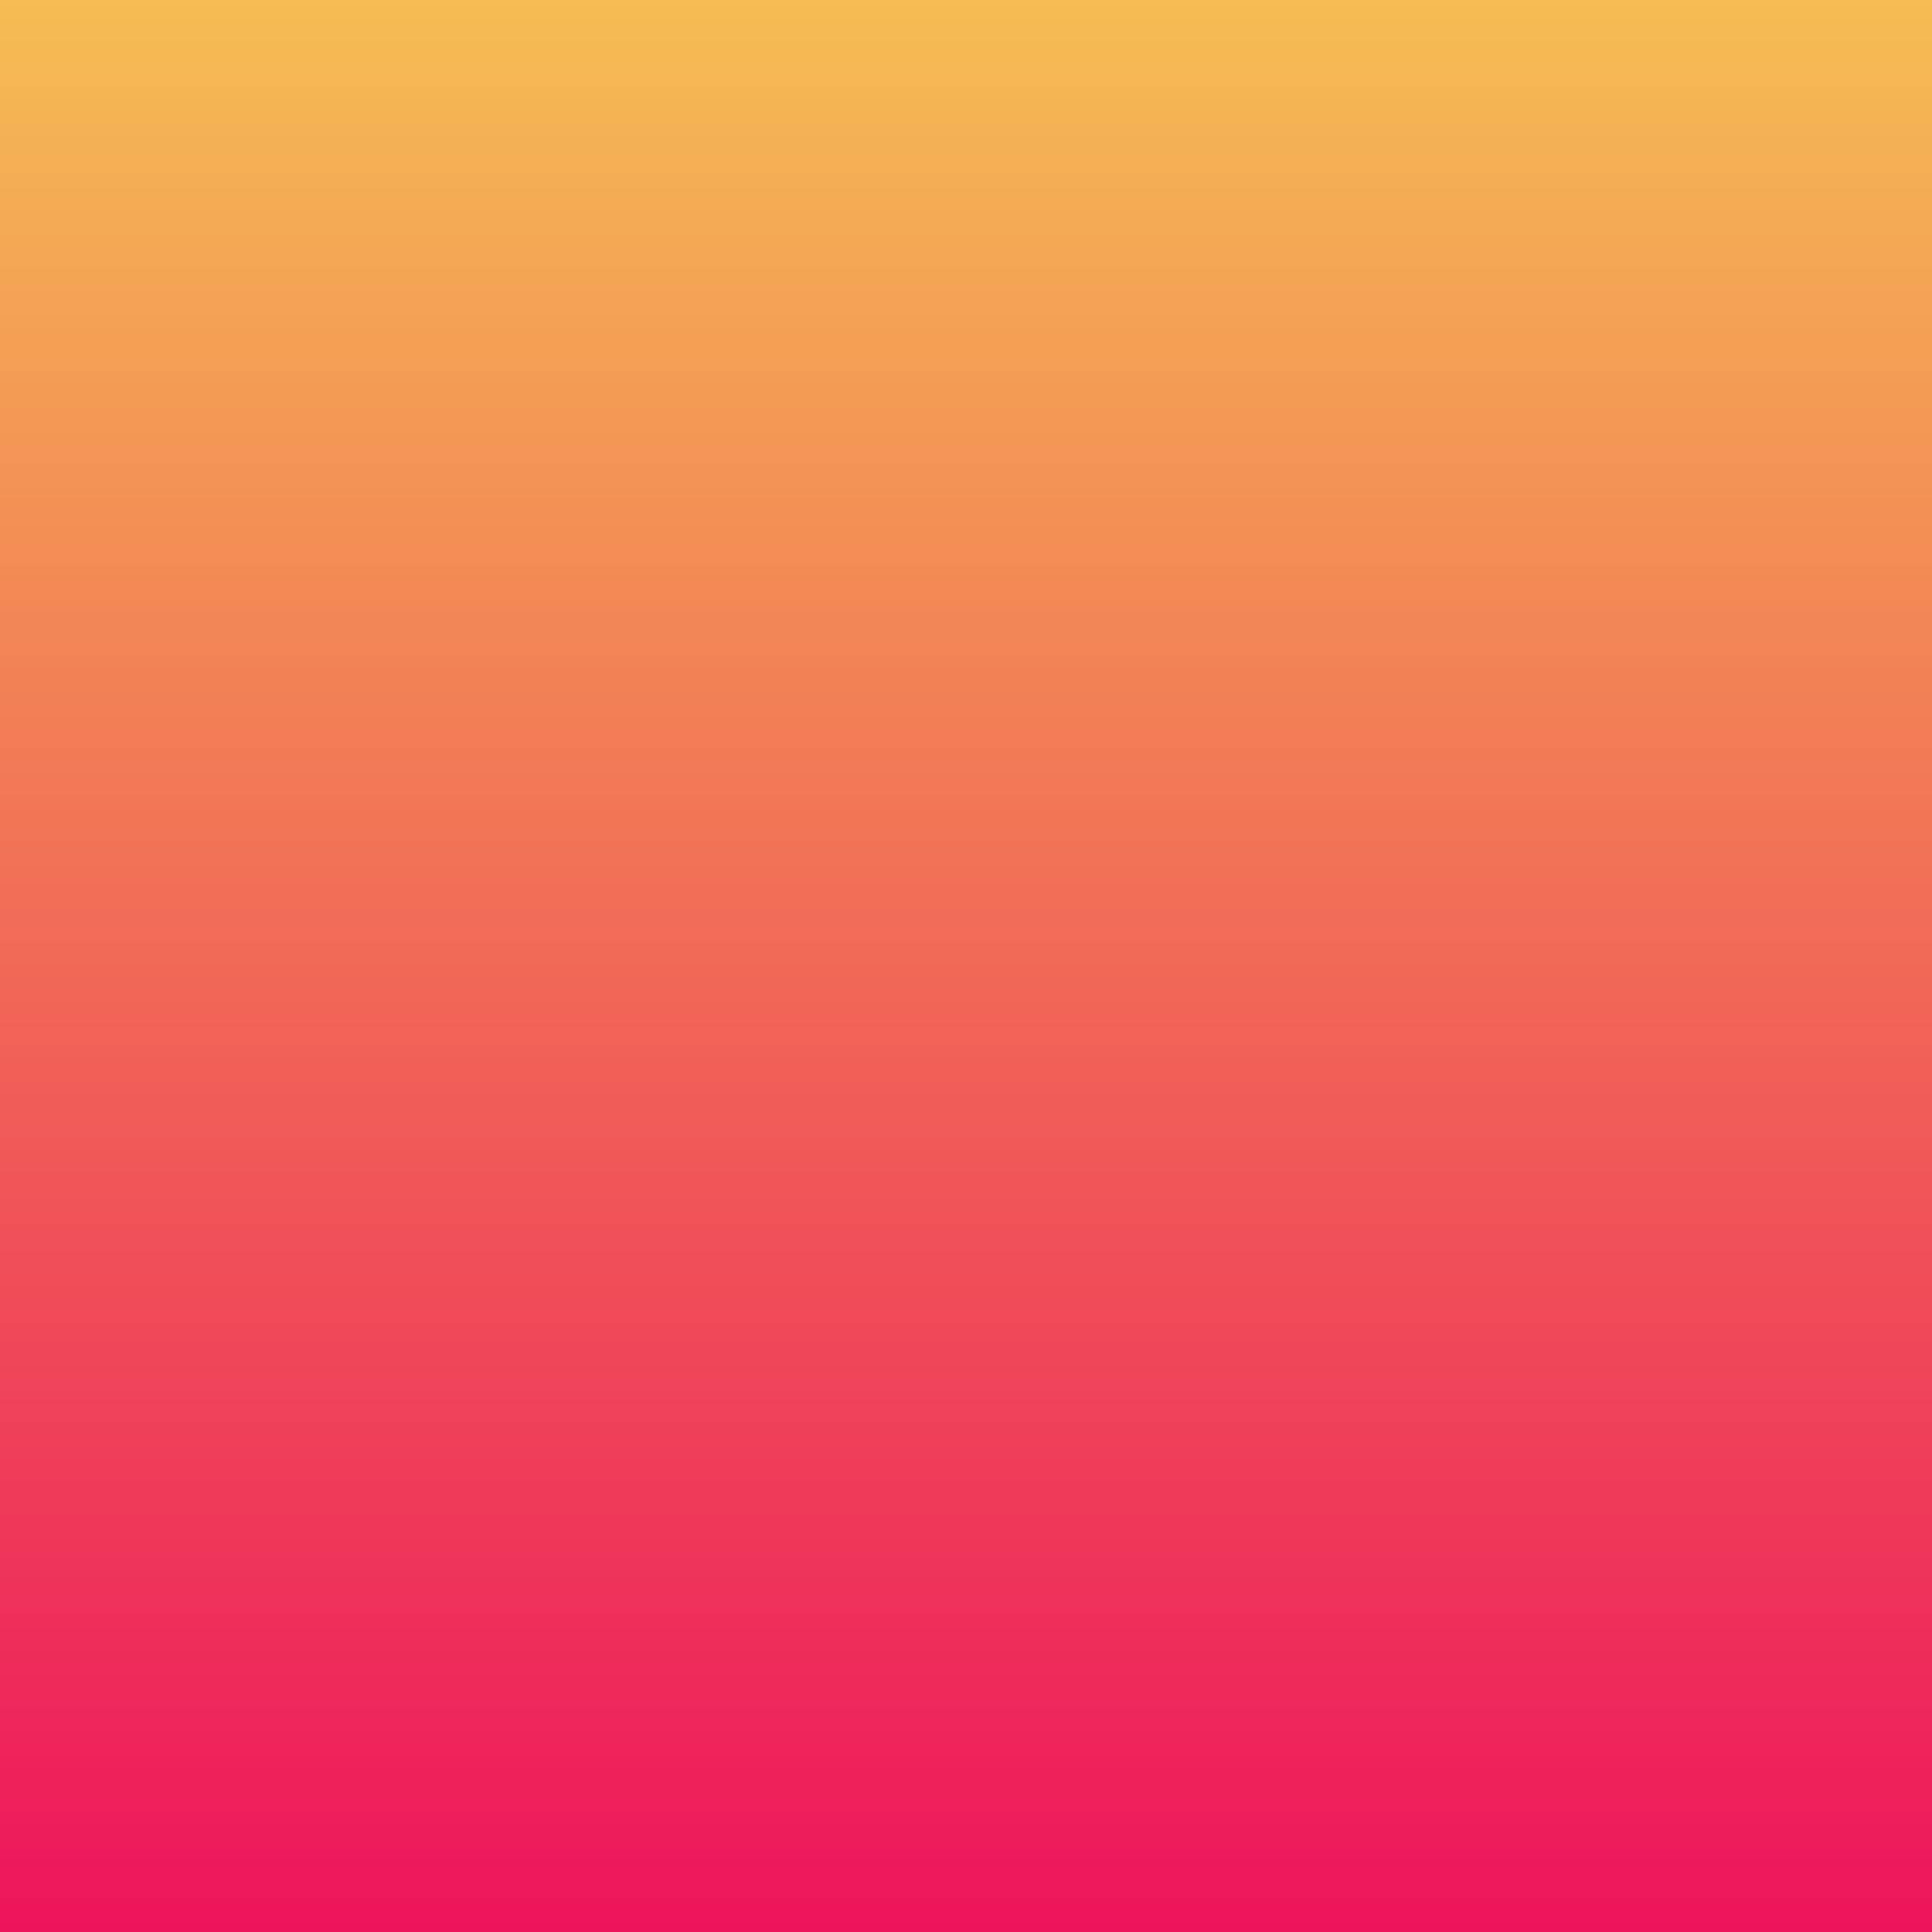
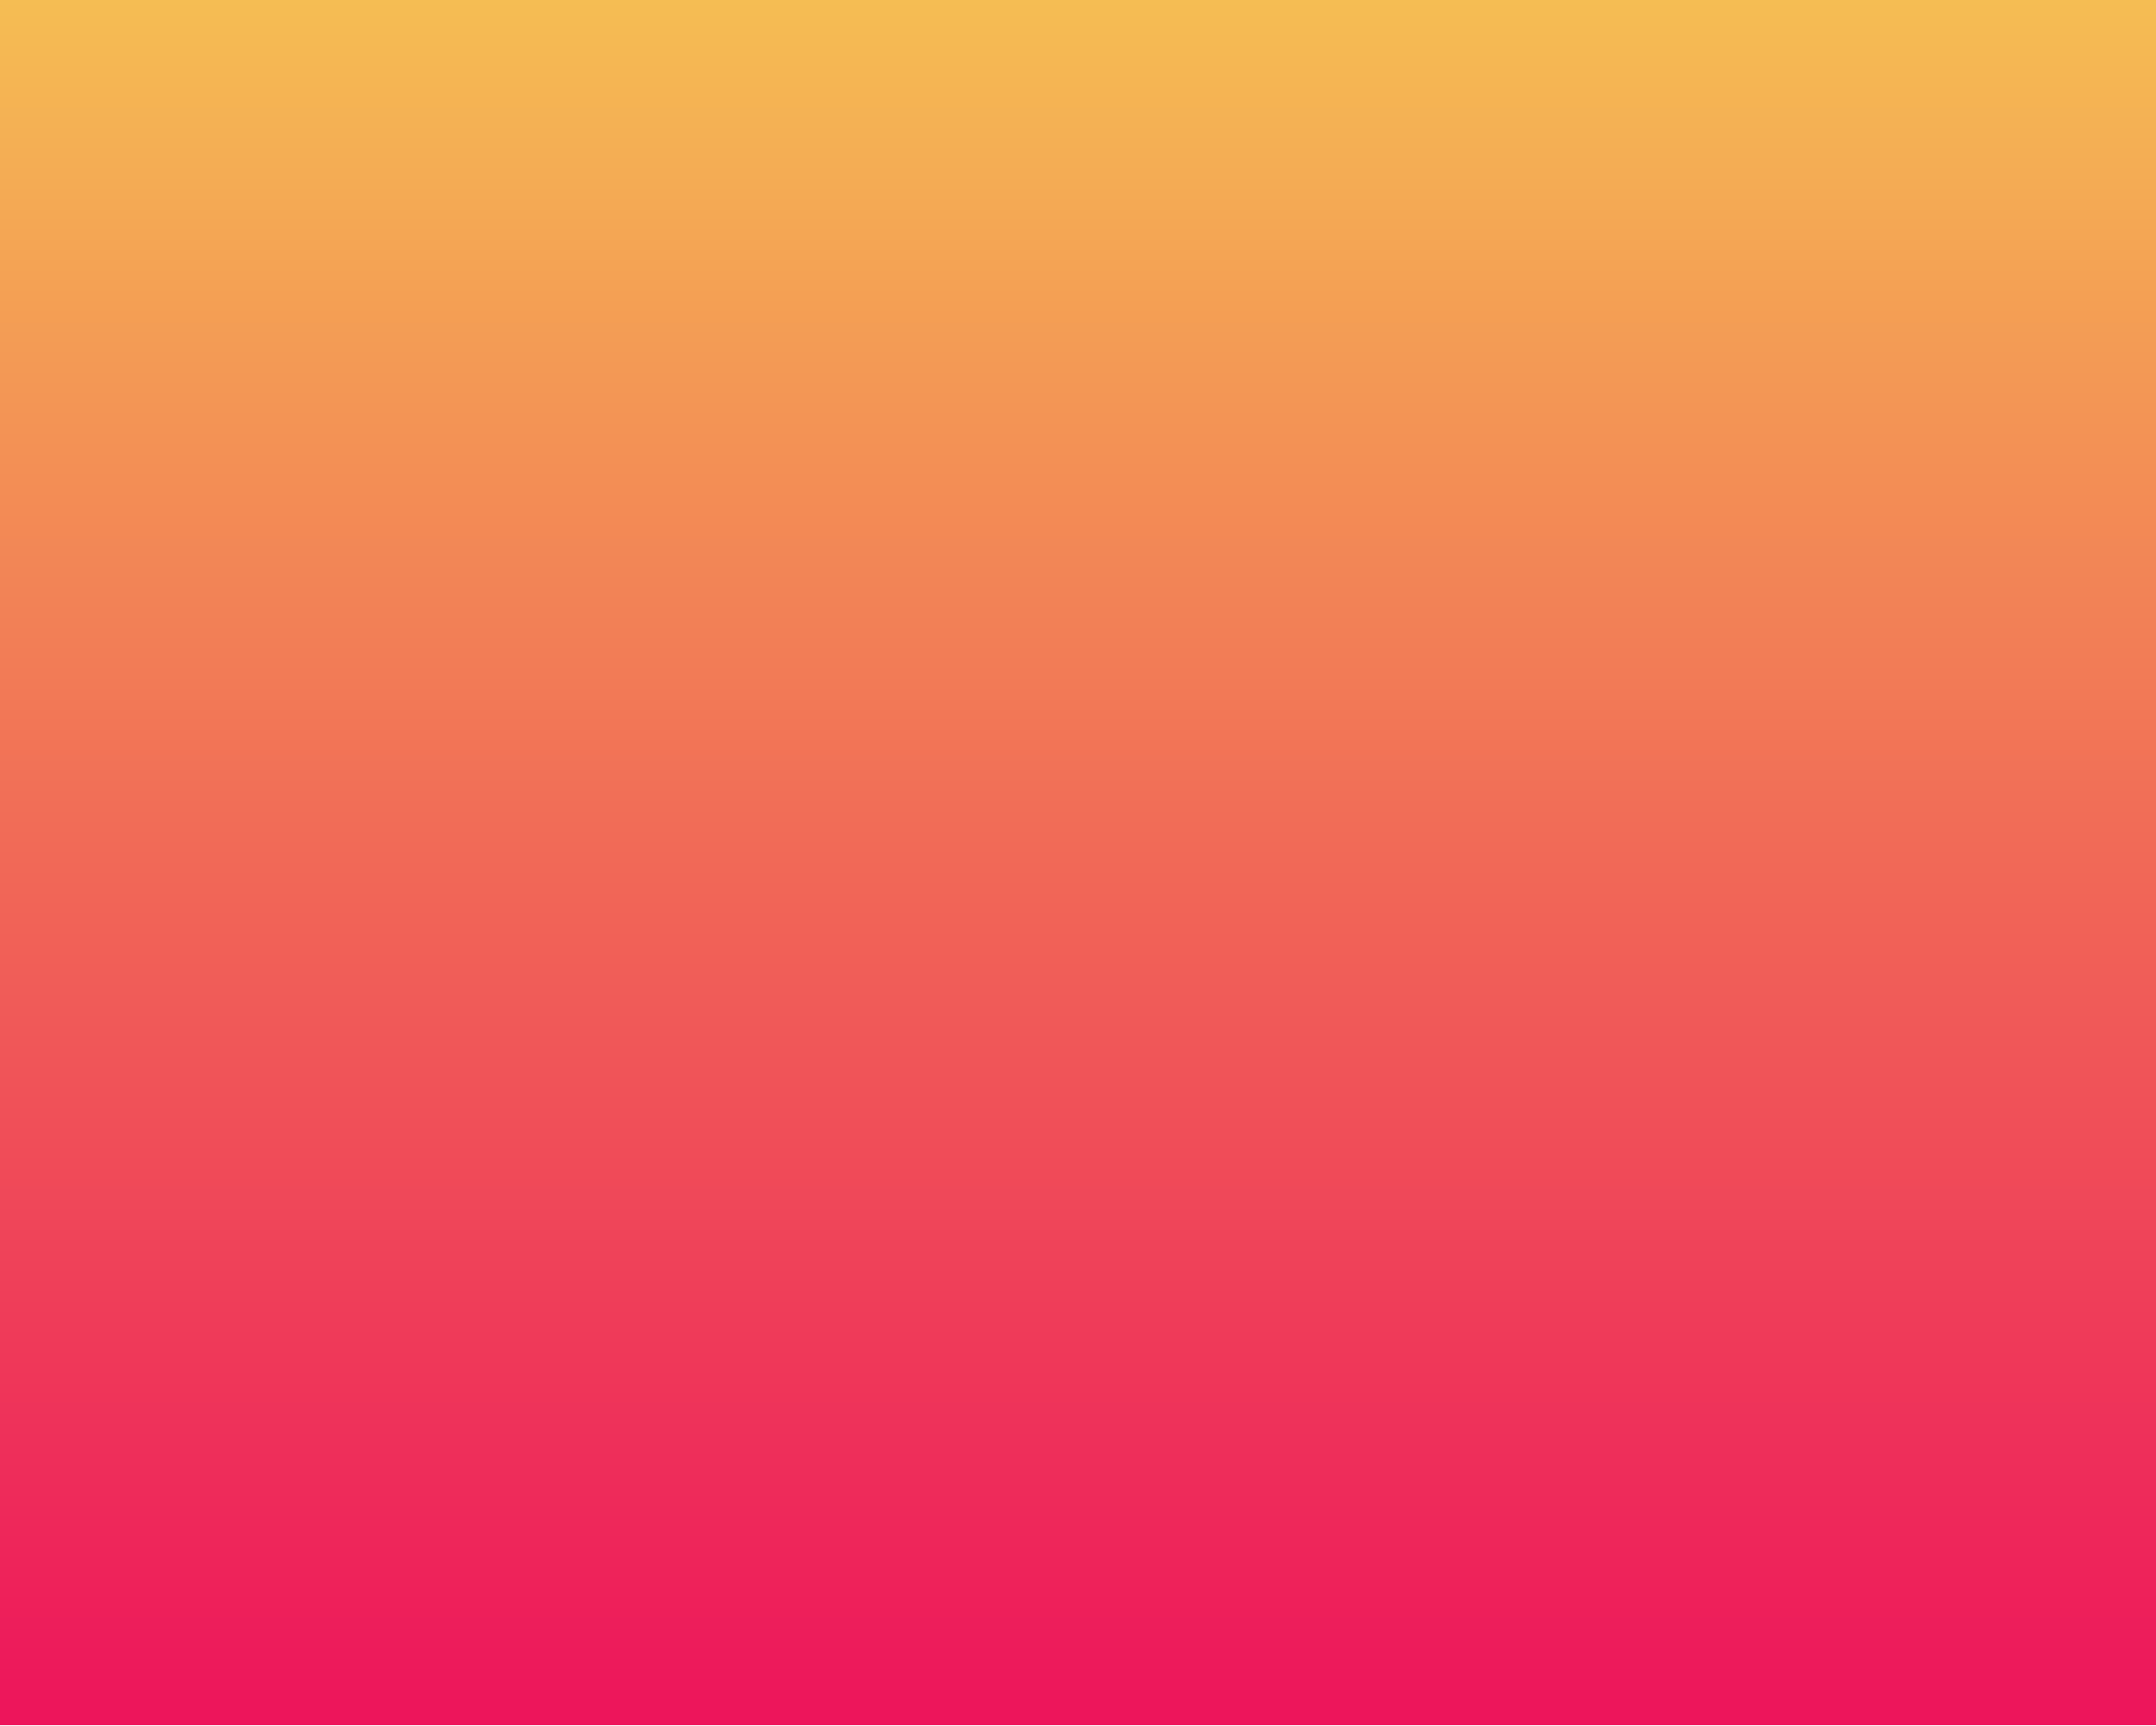
- <svg xmlns="http://www.w3.org/2000/svg" viewBox="0 0 2834.65 2834.65">
+ <svg xmlns="http://www.w3.org/2000/svg" viewBox="0 0 2834.65 2267.72">
  <defs>
    <style>.cls-1{fill:url(#linear-gradient);}</style>
-     <linearGradient id="linear-gradient" x1="1417.32" x2="1417.32" y2="2834.65" gradientUnits="userSpaceOnUse">
+     <linearGradient id="linear-gradient" x1="1417.32" x2="1417.32" y2="2267.72" gradientUnits="userSpaceOnUse">
      <stop offset="0" stop-color="#f5bd53" />
      <stop offset="1" stop-color="#ed145b" />
    </linearGradient>
  </defs>
  <g id="Layer_2" data-name="Layer 2">
    <g id="Layer_1-2" data-name="Layer 1">
-       <rect class="cls-1" width="2834.65" height="2834.65" />
+       <rect class="cls-1" width="2834.65" height="2267.72" />
    </g>
  </g>
</svg>
